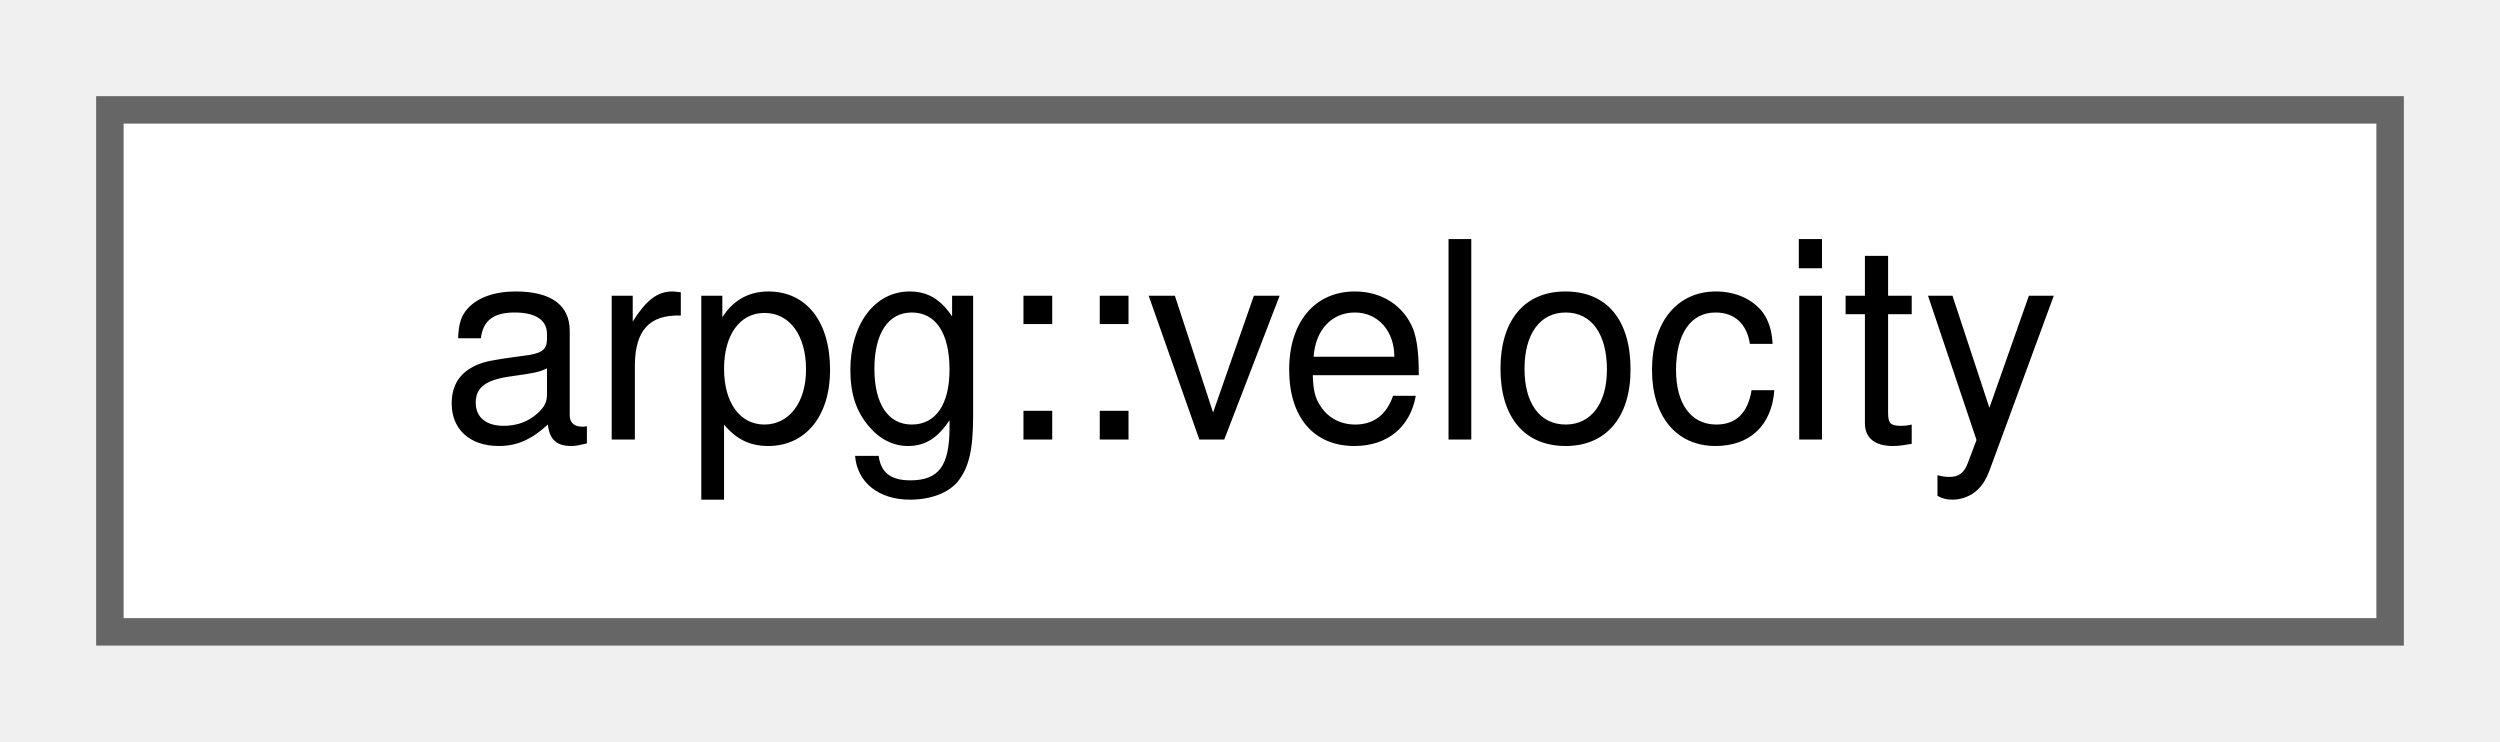
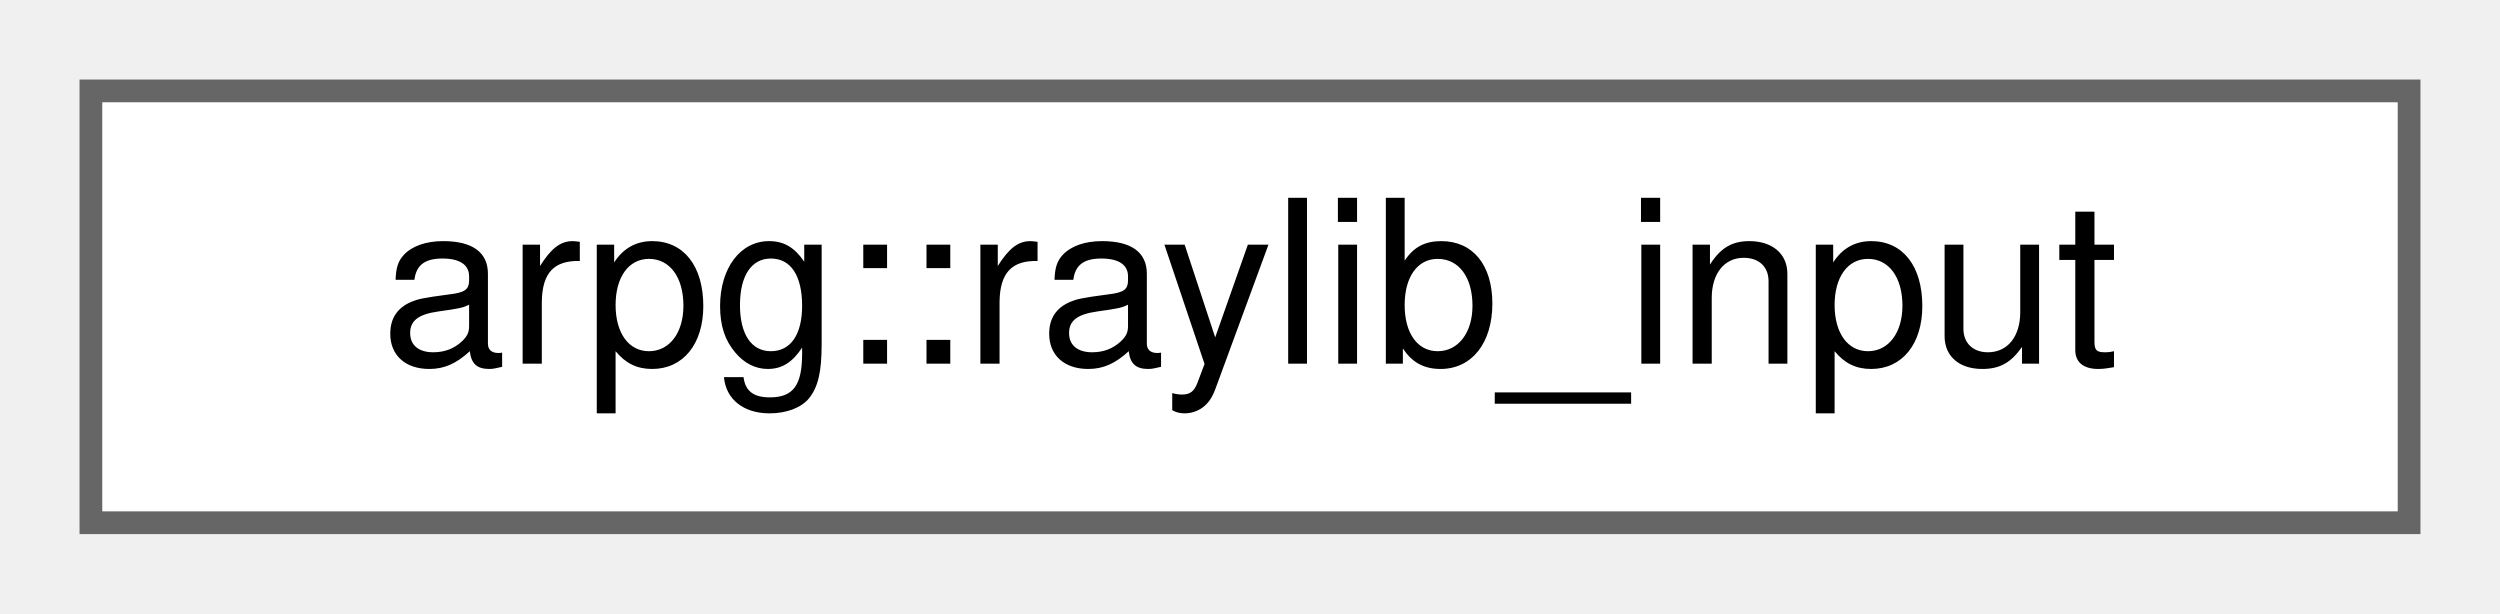
- <svg xmlns="http://www.w3.org/2000/svg" xmlns:xlink="http://www.w3.org/1999/xlink" width="91pt" height="27pt" viewBox="0.00 0.00 91.00 27.00">
+ <svg xmlns="http://www.w3.org/2000/svg" xmlns:xlink="http://www.w3.org/1999/xlink" width="110pt" height="27pt" viewBox="0.00 0.00 110.00 27.00">
  <g id="graph0" class="graph" transform="scale(1 1) rotate(0) translate(4 23)">
    <g id="Node000000" class="node">
      <g id="a_Node000000">
-         <a xlink:href="structarpg_1_1velocity.html" target="_top" xlink:title="How fast an entity moves, in canvas pixels per second.">
-           <polygon fill="white" stroke="#666666" points="83,-19 0,-19 0,0 83,0 83,-19" />
-           <text text-anchor="middle" x="41.5" y="-7" font-family="Helvetica,sans-Serif" font-size="10.00">arpg::velocity</text>
+         <a xlink:href="classarpg_1_1raylib__input.html" target="_top" xlink:title="Reads the backend and fills an input_snapshot.">
+           <polygon fill="white" stroke="#666666" points="102,-19 0,-19 0,0 102,0 102,-19" />
+           <text text-anchor="middle" x="51" y="-7" font-family="Helvetica,sans-Serif" font-size="10.00">arpg::raylib_input</text>
        </a>
      </g>
    </g>
  </g>
</svg>
